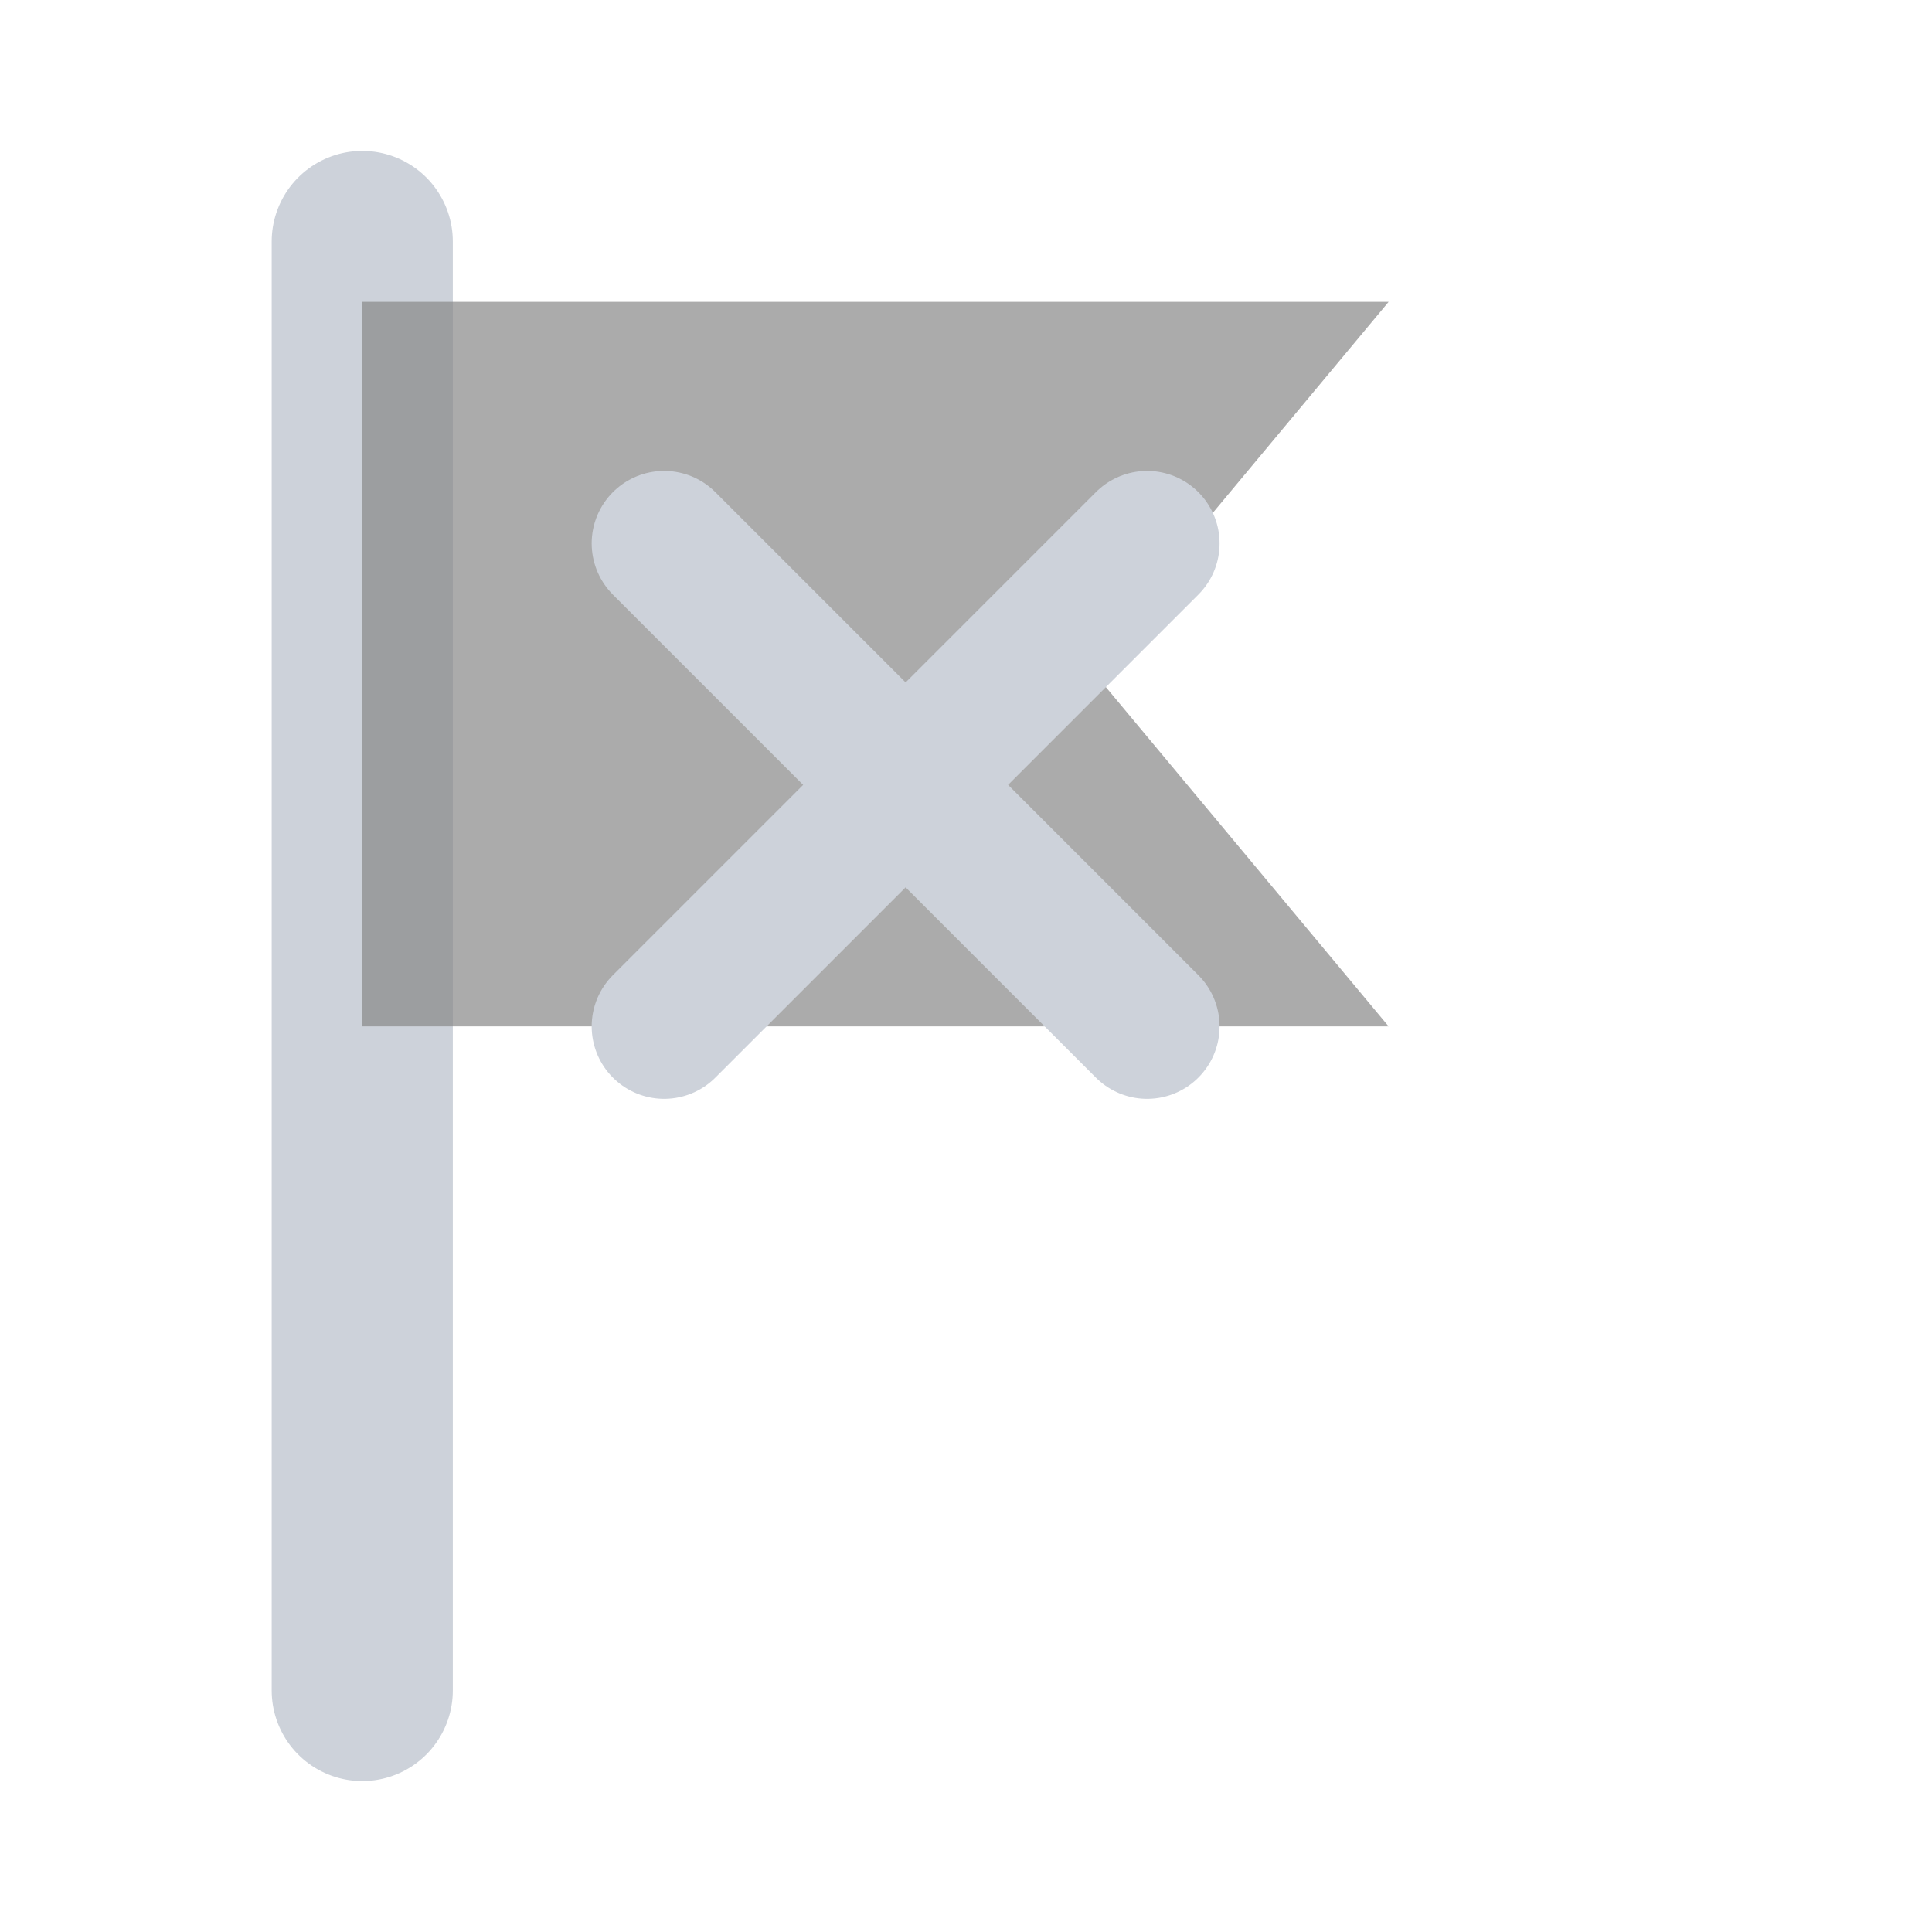
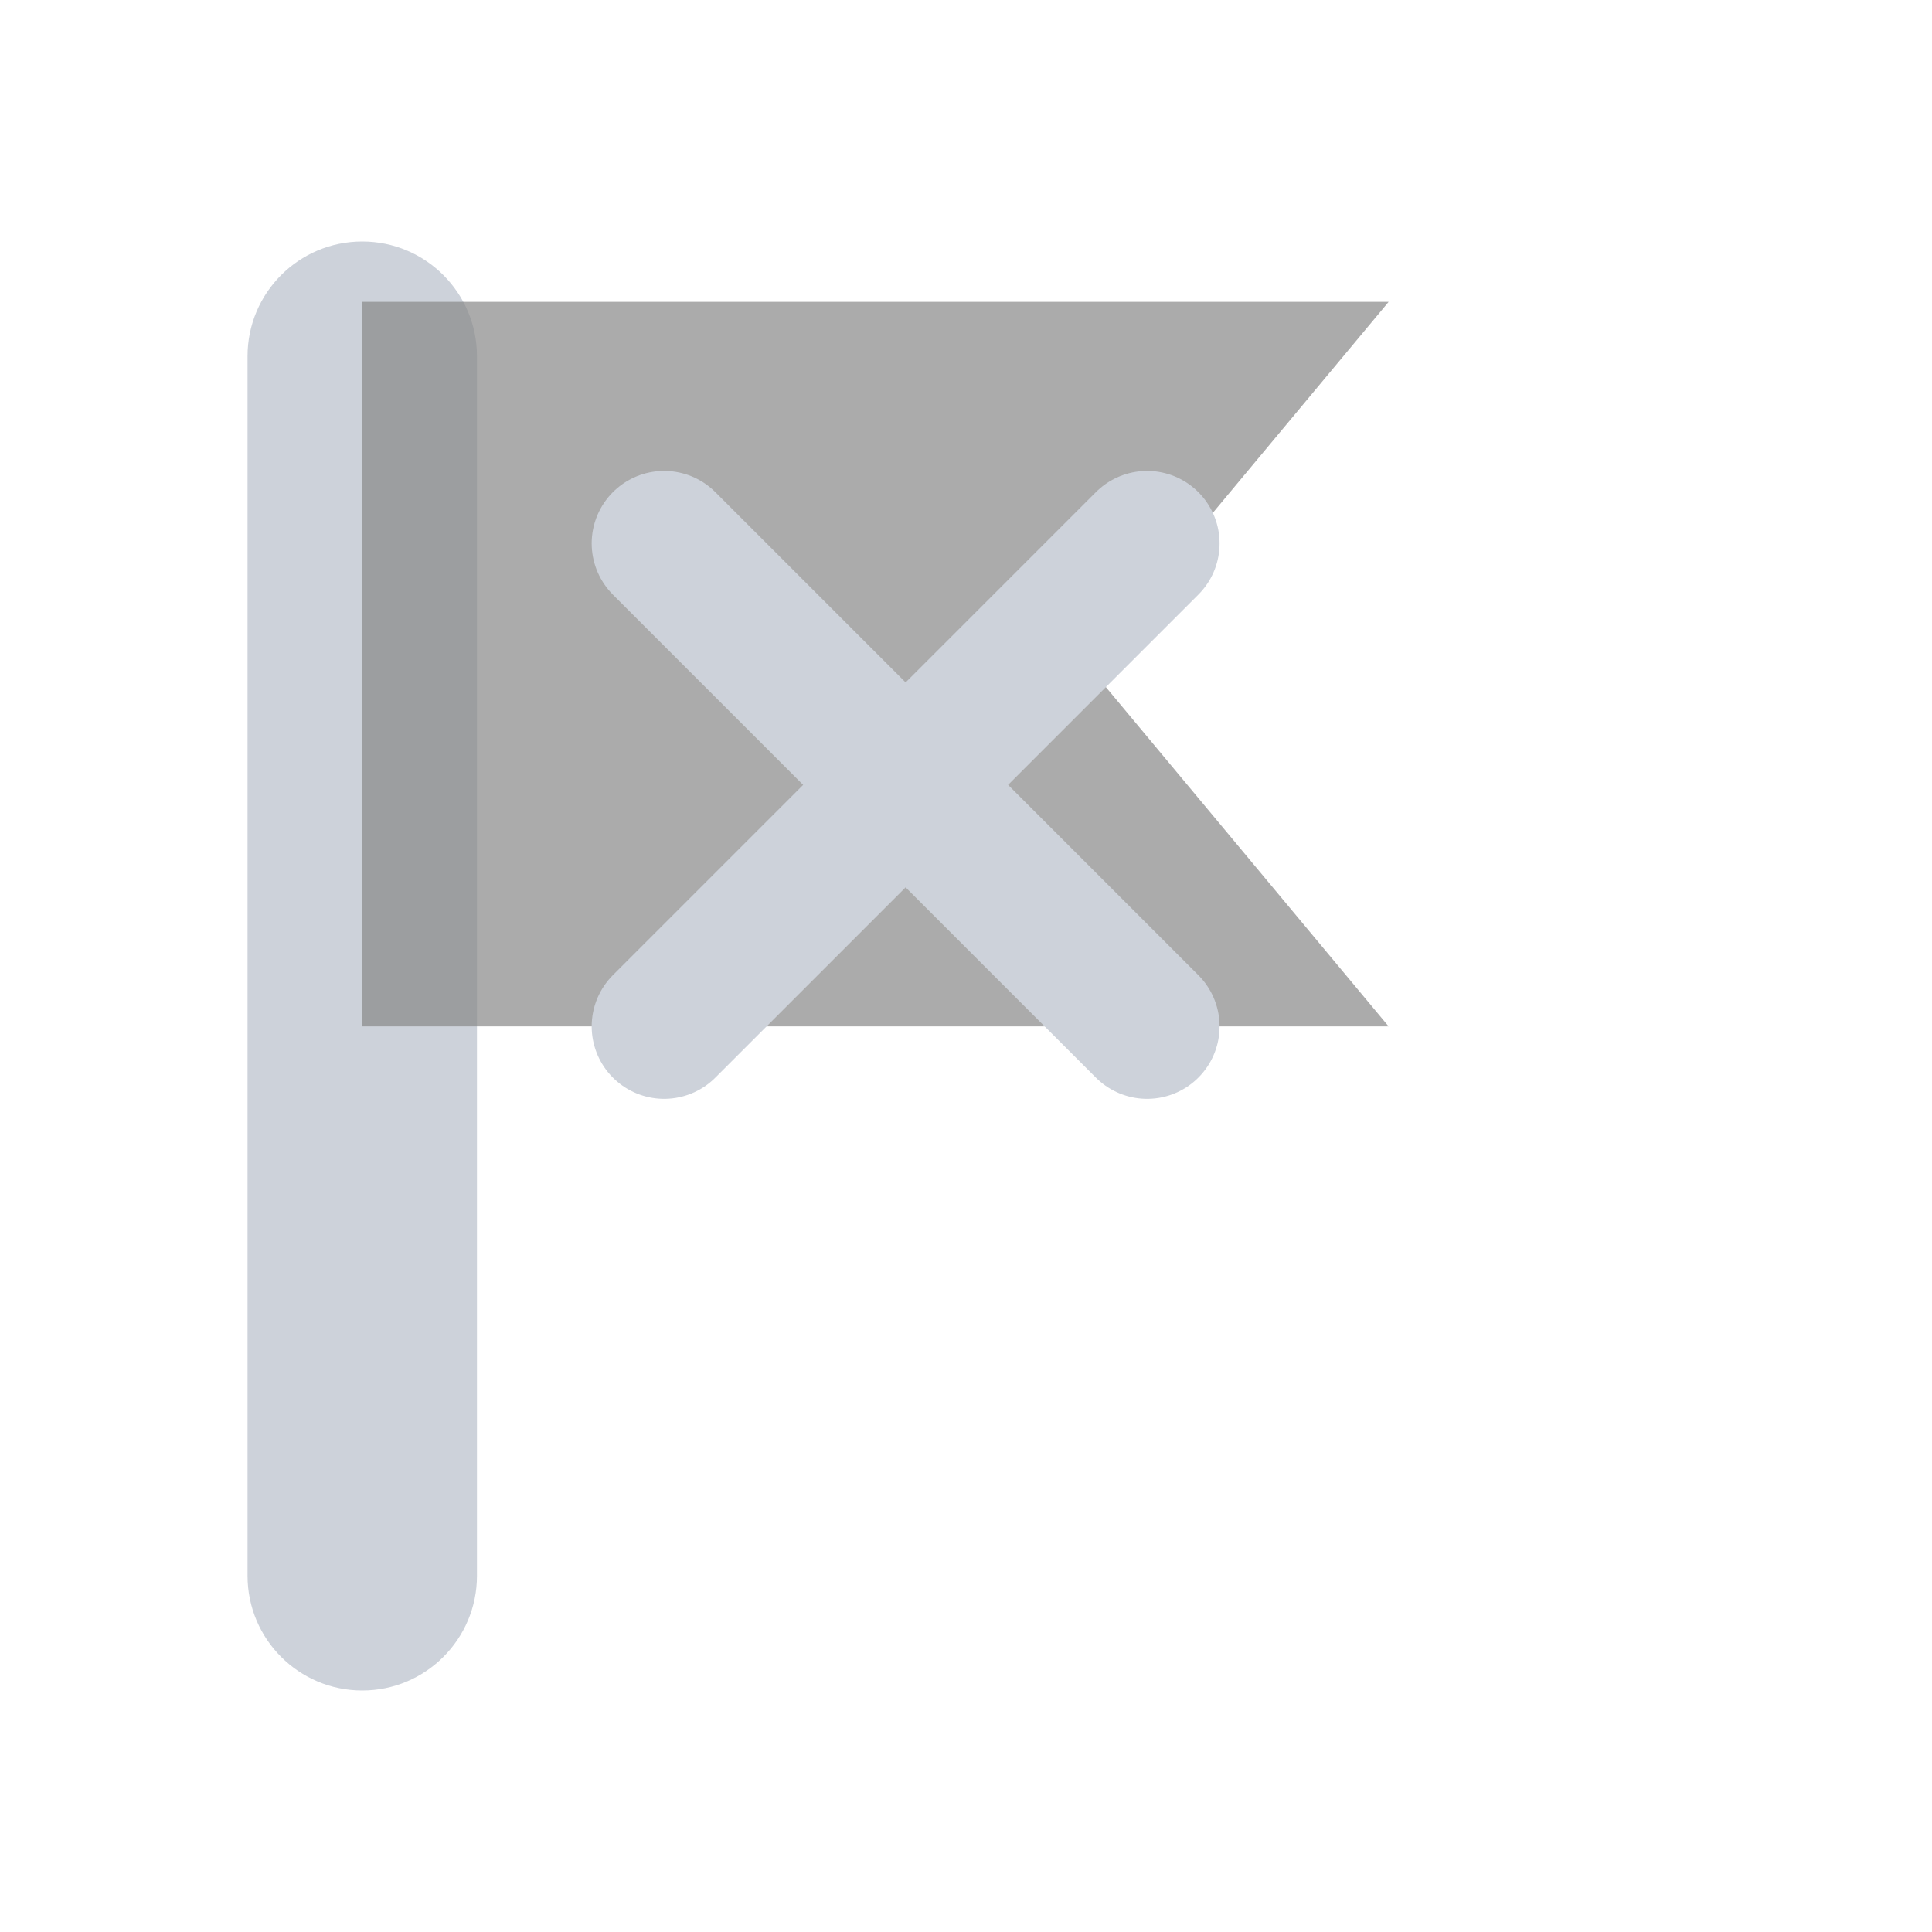
<svg xmlns="http://www.w3.org/2000/svg" width="16" height="16" viewBox="0 0 16 16">
  <g fill="none" stroke="#cdd2da" stroke-width="1.5" stroke-linecap="round" stroke-linejoin="round">
-     <line x1="3" y1="2" x2="3" y2="14" />
+     <path d="M2.05 2.95 A0.95 0.95 0 0 1 3.95 2.95 V13.05 A0.95 0.95 0 0 1 2.05 13.05 Z" fill="#cdd2da" stroke="none" />
    <path d="M3 2.5h8.5l-2.5 3 2.5 3H3z" fill="#888888" fill-opacity="0.7" stroke="none" />
    <path d="M5.5 4.5l4 4M9.5 4.5l-4 4" stroke="#cdd2da" stroke-width="1.2" />
  </g>
</svg>
